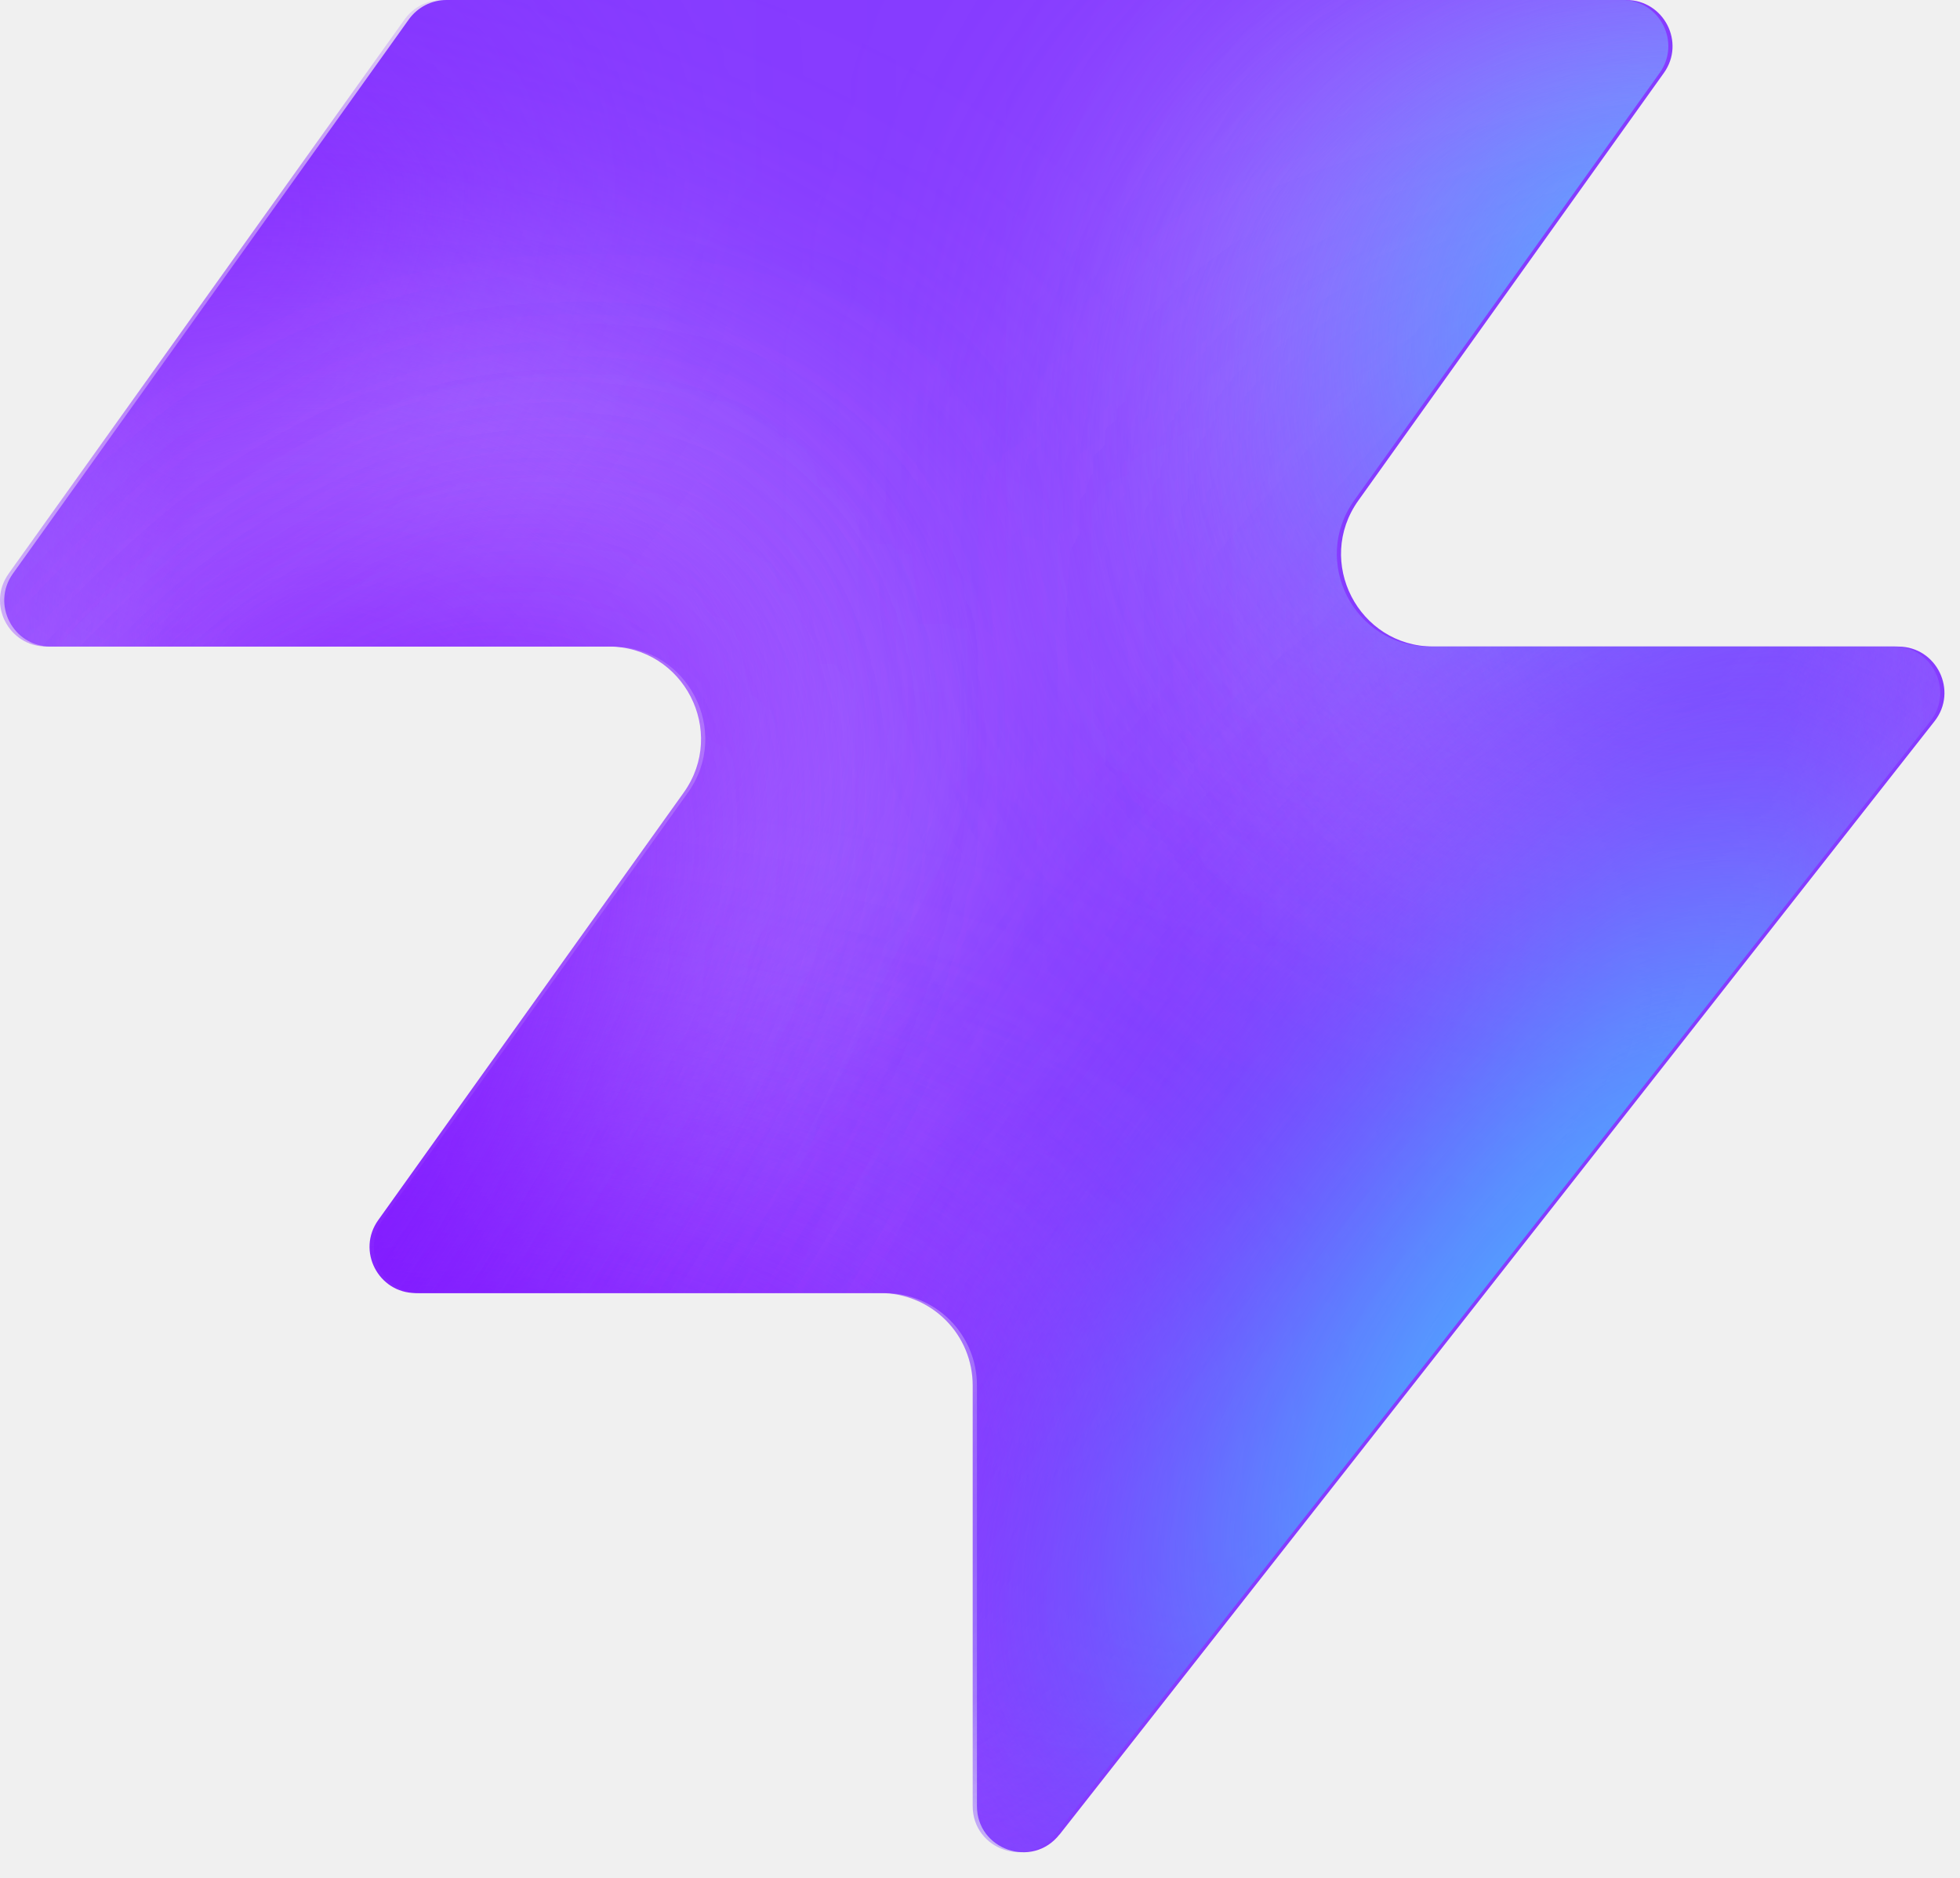
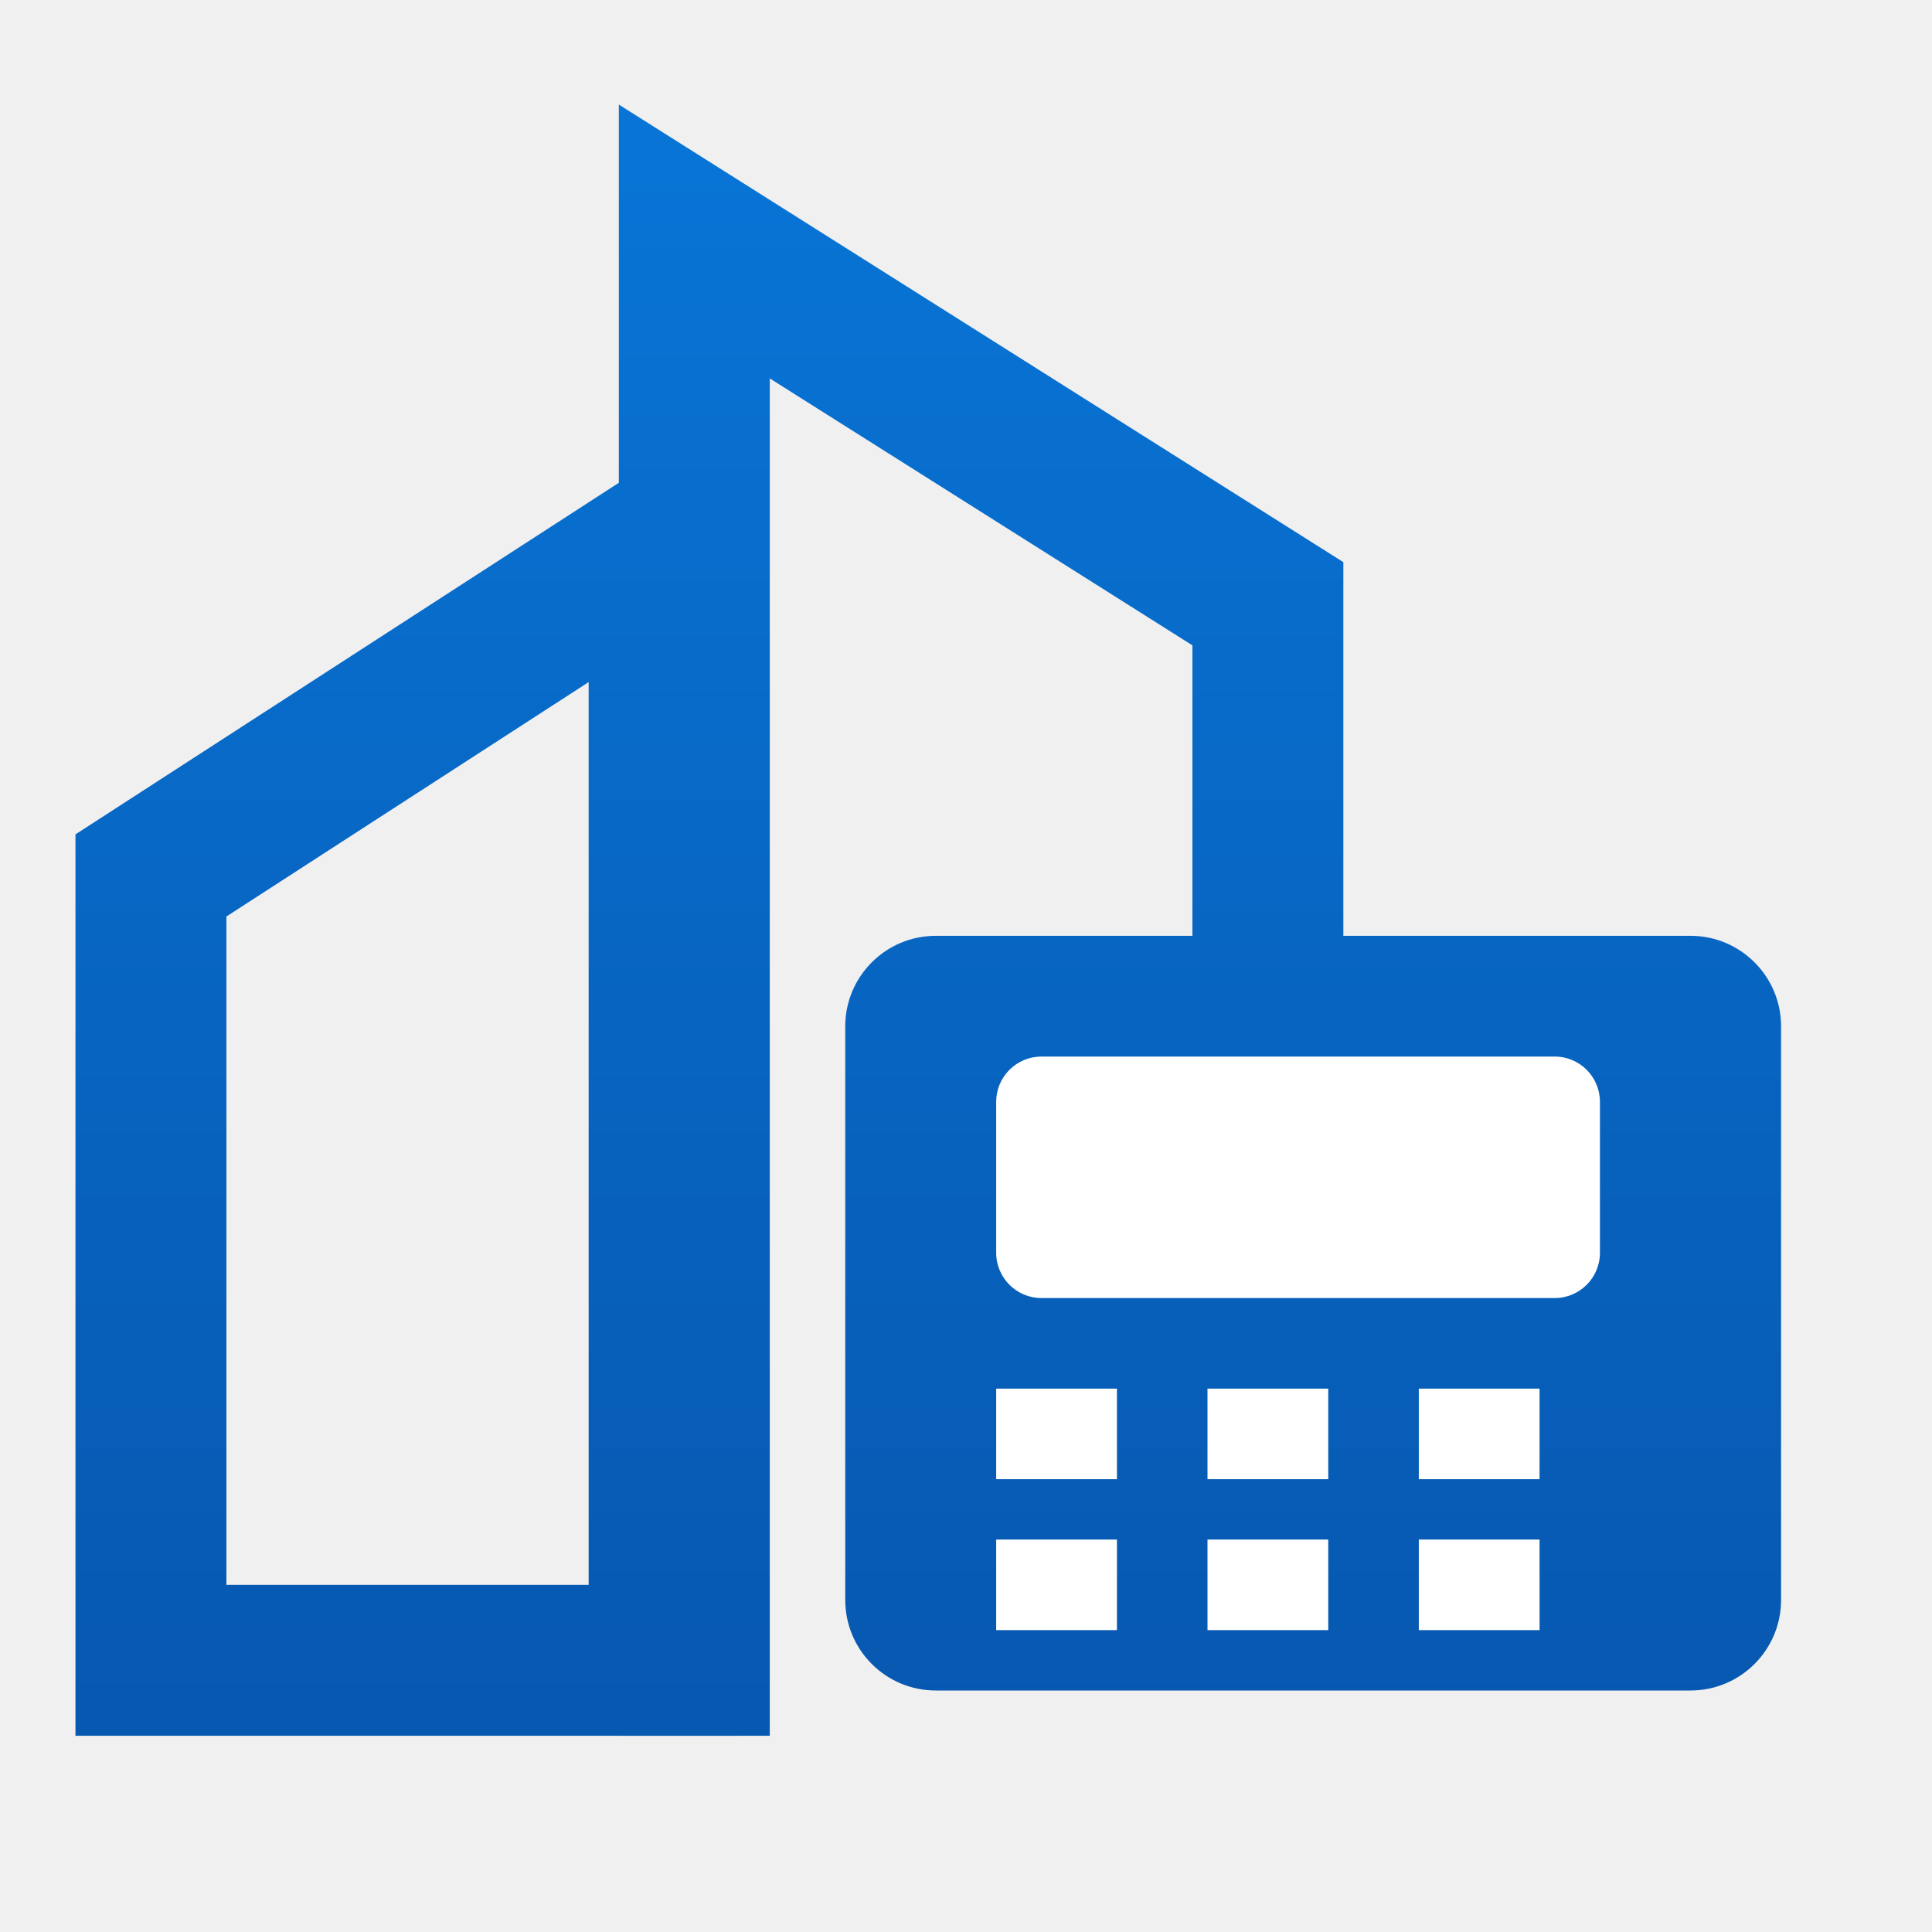
- <svg xmlns="http://www.w3.org/2000/svg" width="48" height="46" fill="none" viewBox="0 0 48 46">
-   <path fill="#863bff" d="M25.946 44.938c-.664.845-2.021.375-2.021-.698V33.937a2.26 2.26 0 0 0-2.262-2.262H10.287c-.92 0-1.456-1.04-.92-1.788l7.48-10.471c1.07-1.497 0-3.578-1.842-3.578H1.237c-.92 0-1.456-1.04-.92-1.788L10.013.474c.214-.297.556-.474.92-.474h28.894c.92 0 1.456 1.04.92 1.788l-7.48 10.471c-1.07 1.498 0 3.579 1.842 3.579h11.377c.943 0 1.473 1.088.89 1.83L25.947 44.94z" style="fill:#863bff;fill:color(display-p3 .525 .23 1);fill-opacity:1" />
-   <mask id="a" width="48" height="46" x="0" y="0" maskUnits="userSpaceOnUse" style="mask-type:alpha">
-     <path fill="#000" d="M25.842 44.938c-.664.844-2.021.375-2.021-.698V33.937a2.26 2.26 0 0 0-2.262-2.262H10.183c-.92 0-1.456-1.04-.92-1.788l7.48-10.471c1.07-1.498 0-3.579-1.842-3.579H1.133c-.92 0-1.456-1.04-.92-1.787L9.91.473c.214-.297.556-.474.92-.474h28.894c.92 0 1.456 1.04.92 1.788l-7.48 10.471c-1.07 1.498 0 3.578 1.842 3.578h11.377c.943 0 1.473 1.088.89 1.832L25.843 44.94z" style="fill:#000;fill-opacity:1" />
-   </mask>
-   <g mask="url(#a)">
-     <g filter="url(#b)">
-       <ellipse cx="5.508" cy="14.704" fill="#ede6ff" rx="5.508" ry="14.704" style="fill:#ede6ff;fill:color(display-p3 .927 .903 1);fill-opacity:1" transform="matrix(.00324 1 1 -.00324 -4.47 31.516)" />
-     </g>
-     <g filter="url(#c)">
-       <ellipse cx="10.399" cy="29.851" fill="#ede6ff" rx="10.399" ry="29.851" style="fill:#ede6ff;fill:color(display-p3 .927 .903 1);fill-opacity:1" transform="matrix(.00324 1 1 -.00324 -39.328 7.883)" />
-     </g>
-     <g filter="url(#d)">
-       <ellipse cx="5.508" cy="30.487" fill="#7e14ff" rx="5.508" ry="30.487" style="fill:#7e14ff;fill:color(display-p3 .492 .077 1);fill-opacity:1" transform="rotate(89.814 -25.913 -14.639)scale(1 -1)" />
-     </g>
-     <g filter="url(#e)">
-       <ellipse cx="5.508" cy="30.599" fill="#7e14ff" rx="5.508" ry="30.599" style="fill:#7e14ff;fill:color(display-p3 .492 .077 1);fill-opacity:1" transform="rotate(89.814 -32.644 -3.334)scale(1 -1)" />
-     </g>
-     <g filter="url(#f)">
-       <ellipse cx="5.508" cy="30.599" fill="#7e14ff" rx="5.508" ry="30.599" style="fill:#7e14ff;fill:color(display-p3 .492 .077 1);fill-opacity:1" transform="matrix(.00324 1 1 -.00324 -34.34 30.47)" />
-     </g>
-     <g filter="url(#g)">
-       <ellipse cx="14.072" cy="22.078" fill="#ede6ff" rx="14.072" ry="22.078" style="fill:#ede6ff;fill:color(display-p3 .927 .903 1);fill-opacity:1" transform="rotate(93.35 24.506 48.493)scale(-1 1)" />
-     </g>
-     <g filter="url(#h)">
-       <ellipse cx="3.47" cy="21.501" fill="#7e14ff" rx="3.47" ry="21.501" style="fill:#7e14ff;fill:color(display-p3 .492 .077 1);fill-opacity:1" transform="rotate(89.009 28.708 47.59)scale(-1 1)" />
-     </g>
-     <g filter="url(#i)">
-       <ellipse cx="3.47" cy="21.501" fill="#7e14ff" rx="3.47" ry="21.501" style="fill:#7e14ff;fill:color(display-p3 .492 .077 1);fill-opacity:1" transform="rotate(89.009 28.708 47.59)scale(-1 1)" />
-     </g>
-     <g filter="url(#j)">
-       <ellipse cx=".387" cy="8.972" fill="#7e14ff" rx="4.407" ry="29.108" style="fill:#7e14ff;fill:color(display-p3 .492 .077 1);fill-opacity:1" transform="rotate(39.51 .387 8.972)" />
-     </g>
-     <g filter="url(#k)">
-       <ellipse cx="47.523" cy="-6.092" fill="#7e14ff" rx="4.407" ry="29.108" style="fill:#7e14ff;fill:color(display-p3 .492 .077 1);fill-opacity:1" transform="rotate(37.892 47.523 -6.092)" />
-     </g>
-     <g filter="url(#l)">
-       <ellipse cx="41.412" cy="6.333" fill="#47bfff" rx="5.971" ry="9.665" style="fill:#47bfff;fill:color(display-p3 .28 .748 1);fill-opacity:1" transform="rotate(37.892 41.412 6.333)" />
-     </g>
-     <g filter="url(#m)">
-       <ellipse cx="-1.879" cy="38.332" fill="#7e14ff" rx="4.407" ry="29.108" style="fill:#7e14ff;fill:color(display-p3 .492 .077 1);fill-opacity:1" transform="rotate(37.892 -1.88 38.332)" />
-     </g>
-     <g filter="url(#n)">
-       <ellipse cx="-1.879" cy="38.332" fill="#7e14ff" rx="4.407" ry="29.108" style="fill:#7e14ff;fill:color(display-p3 .492 .077 1);fill-opacity:1" transform="rotate(37.892 -1.88 38.332)" />
-     </g>
-     <g filter="url(#o)">
-       <ellipse cx="35.651" cy="29.907" fill="#7e14ff" rx="4.407" ry="29.108" style="fill:#7e14ff;fill:color(display-p3 .492 .077 1);fill-opacity:1" transform="rotate(37.892 35.651 29.907)" />
-     </g>
-     <g filter="url(#p)">
-       <ellipse cx="38.418" cy="32.4" fill="#47bfff" rx="5.971" ry="15.297" style="fill:#47bfff;fill:color(display-p3 .28 .748 1);fill-opacity:1" transform="rotate(37.892 38.418 32.4)" />
-     </g>
+ <svg xmlns="http://www.w3.org/2000/svg" width="64" height="64" fill="none" viewBox="0 0 64 64">
+   <defs>
+     <linearGradient id="g" x1="0" y1="0" x2="0" y2="64" gradientUnits="userSpaceOnUse">
+       <stop offset="0" stop-color="#0877D9" />
+       <stop offset="1" stop-color="#0754AB" />
+     </linearGradient>
+   </defs>
+   <g stroke="url(#g)" stroke-width="5" stroke-linejoin="miter" stroke-linecap="square">
+     <path d="M5 55V29L22 18V55Z" />
+     <path d="M23 55V8L42 20V31" />
  </g>
-   <defs>
-     <filter id="b" width="60.045" height="41.654" x="-19.77" y="16.149" color-interpolation-filters="sRGB" filterUnits="userSpaceOnUse">
-       <feFlood flood-opacity="0" result="BackgroundImageFix" />
-       <feBlend in="SourceGraphic" in2="BackgroundImageFix" result="shape" />
-       <feGaussianBlur result="effect1_foregroundBlur_2002_17158" stdDeviation="7.659" />
-     </filter>
-     <filter id="c" width="90.34" height="51.437" x="-54.613" y="-7.533" color-interpolation-filters="sRGB" filterUnits="userSpaceOnUse">
-       <feFlood flood-opacity="0" result="BackgroundImageFix" />
-       <feBlend in="SourceGraphic" in2="BackgroundImageFix" result="shape" />
-       <feGaussianBlur result="effect1_foregroundBlur_2002_17158" stdDeviation="7.659" />
-     </filter>
-     <filter id="d" width="79.355" height="29.4" x="-49.64" y="2.03" color-interpolation-filters="sRGB" filterUnits="userSpaceOnUse">
-       <feFlood flood-opacity="0" result="BackgroundImageFix" />
-       <feBlend in="SourceGraphic" in2="BackgroundImageFix" result="shape" />
-       <feGaussianBlur result="effect1_foregroundBlur_2002_17158" stdDeviation="4.596" />
-     </filter>
-     <filter id="e" width="79.579" height="29.4" x="-45.045" y="20.029" color-interpolation-filters="sRGB" filterUnits="userSpaceOnUse">
-       <feFlood flood-opacity="0" result="BackgroundImageFix" />
-       <feBlend in="SourceGraphic" in2="BackgroundImageFix" result="shape" />
-       <feGaussianBlur result="effect1_foregroundBlur_2002_17158" stdDeviation="4.596" />
-     </filter>
-     <filter id="f" width="79.579" height="29.4" x="-43.513" y="21.178" color-interpolation-filters="sRGB" filterUnits="userSpaceOnUse">
-       <feFlood flood-opacity="0" result="BackgroundImageFix" />
-       <feBlend in="SourceGraphic" in2="BackgroundImageFix" result="shape" />
-       <feGaussianBlur result="effect1_foregroundBlur_2002_17158" stdDeviation="4.596" />
-     </filter>
-     <filter id="g" width="74.749" height="58.852" x="15.756" y="-17.901" color-interpolation-filters="sRGB" filterUnits="userSpaceOnUse">
-       <feFlood flood-opacity="0" result="BackgroundImageFix" />
-       <feBlend in="SourceGraphic" in2="BackgroundImageFix" result="shape" />
-       <feGaussianBlur result="effect1_foregroundBlur_2002_17158" stdDeviation="7.659" />
-     </filter>
-     <filter id="h" width="61.377" height="25.362" x="23.548" y="2.284" color-interpolation-filters="sRGB" filterUnits="userSpaceOnUse">
-       <feFlood flood-opacity="0" result="BackgroundImageFix" />
-       <feBlend in="SourceGraphic" in2="BackgroundImageFix" result="shape" />
-       <feGaussianBlur result="effect1_foregroundBlur_2002_17158" stdDeviation="4.596" />
-     </filter>
-     <filter id="i" width="61.377" height="25.362" x="23.548" y="2.284" color-interpolation-filters="sRGB" filterUnits="userSpaceOnUse">
-       <feFlood flood-opacity="0" result="BackgroundImageFix" />
-       <feBlend in="SourceGraphic" in2="BackgroundImageFix" result="shape" />
-       <feGaussianBlur result="effect1_foregroundBlur_2002_17158" stdDeviation="4.596" />
-     </filter>
-     <filter id="j" width="56.045" height="63.649" x="-27.636" y="-22.853" color-interpolation-filters="sRGB" filterUnits="userSpaceOnUse">
-       <feFlood flood-opacity="0" result="BackgroundImageFix" />
-       <feBlend in="SourceGraphic" in2="BackgroundImageFix" result="shape" />
-       <feGaussianBlur result="effect1_foregroundBlur_2002_17158" stdDeviation="4.596" />
-     </filter>
-     <filter id="k" width="54.814" height="64.646" x="20.116" y="-38.415" color-interpolation-filters="sRGB" filterUnits="userSpaceOnUse">
-       <feFlood flood-opacity="0" result="BackgroundImageFix" />
-       <feBlend in="SourceGraphic" in2="BackgroundImageFix" result="shape" />
-       <feGaussianBlur result="effect1_foregroundBlur_2002_17158" stdDeviation="4.596" />
-     </filter>
-     <filter id="l" width="33.541" height="35.313" x="24.641" y="-11.323" color-interpolation-filters="sRGB" filterUnits="userSpaceOnUse">
-       <feFlood flood-opacity="0" result="BackgroundImageFix" />
-       <feBlend in="SourceGraphic" in2="BackgroundImageFix" result="shape" />
-       <feGaussianBlur result="effect1_foregroundBlur_2002_17158" stdDeviation="4.596" />
-     </filter>
-     <filter id="m" width="54.814" height="64.646" x="-29.286" y="6.009" color-interpolation-filters="sRGB" filterUnits="userSpaceOnUse">
-       <feFlood flood-opacity="0" result="BackgroundImageFix" />
-       <feBlend in="SourceGraphic" in2="BackgroundImageFix" result="shape" />
-       <feGaussianBlur result="effect1_foregroundBlur_2002_17158" stdDeviation="4.596" />
-     </filter>
-     <filter id="n" width="54.814" height="64.646" x="-29.286" y="6.009" color-interpolation-filters="sRGB" filterUnits="userSpaceOnUse">
-       <feFlood flood-opacity="0" result="BackgroundImageFix" />
-       <feBlend in="SourceGraphic" in2="BackgroundImageFix" result="shape" />
-       <feGaussianBlur result="effect1_foregroundBlur_2002_17158" stdDeviation="4.596" />
-     </filter>
-     <filter id="o" width="54.814" height="64.646" x="8.244" y="-2.416" color-interpolation-filters="sRGB" filterUnits="userSpaceOnUse">
-       <feFlood flood-opacity="0" result="BackgroundImageFix" />
-       <feBlend in="SourceGraphic" in2="BackgroundImageFix" result="shape" />
-       <feGaussianBlur result="effect1_foregroundBlur_2002_17158" stdDeviation="4.596" />
-     </filter>
-     <filter id="p" width="39.409" height="43.623" x="18.713" y="10.588" color-interpolation-filters="sRGB" filterUnits="userSpaceOnUse">
-       <feFlood flood-opacity="0" result="BackgroundImageFix" />
-       <feBlend in="SourceGraphic" in2="BackgroundImageFix" result="shape" />
-       <feGaussianBlur result="effect1_foregroundBlur_2002_17158" stdDeviation="4.596" />
-     </filter>
-   </defs>
+   <rect x="28" y="31" width="31" height="25" rx="3" fill="url(#g)" />
+   <rect x="33" y="35" width="20" height="8" rx="1.5" fill="#fff" />
+   <g fill="#fff">
+     <rect x="33" y="46" width="4" height="3" />
+     <rect x="40" y="46" width="4" height="3" />
+     <rect x="47" y="46" width="4" height="3" />
+     <rect x="33" y="51" width="4" height="3" />
+     <rect x="40" y="51" width="4" height="3" />
+     <rect x="47" y="51" width="4" height="3" />
+   </g>
</svg>
